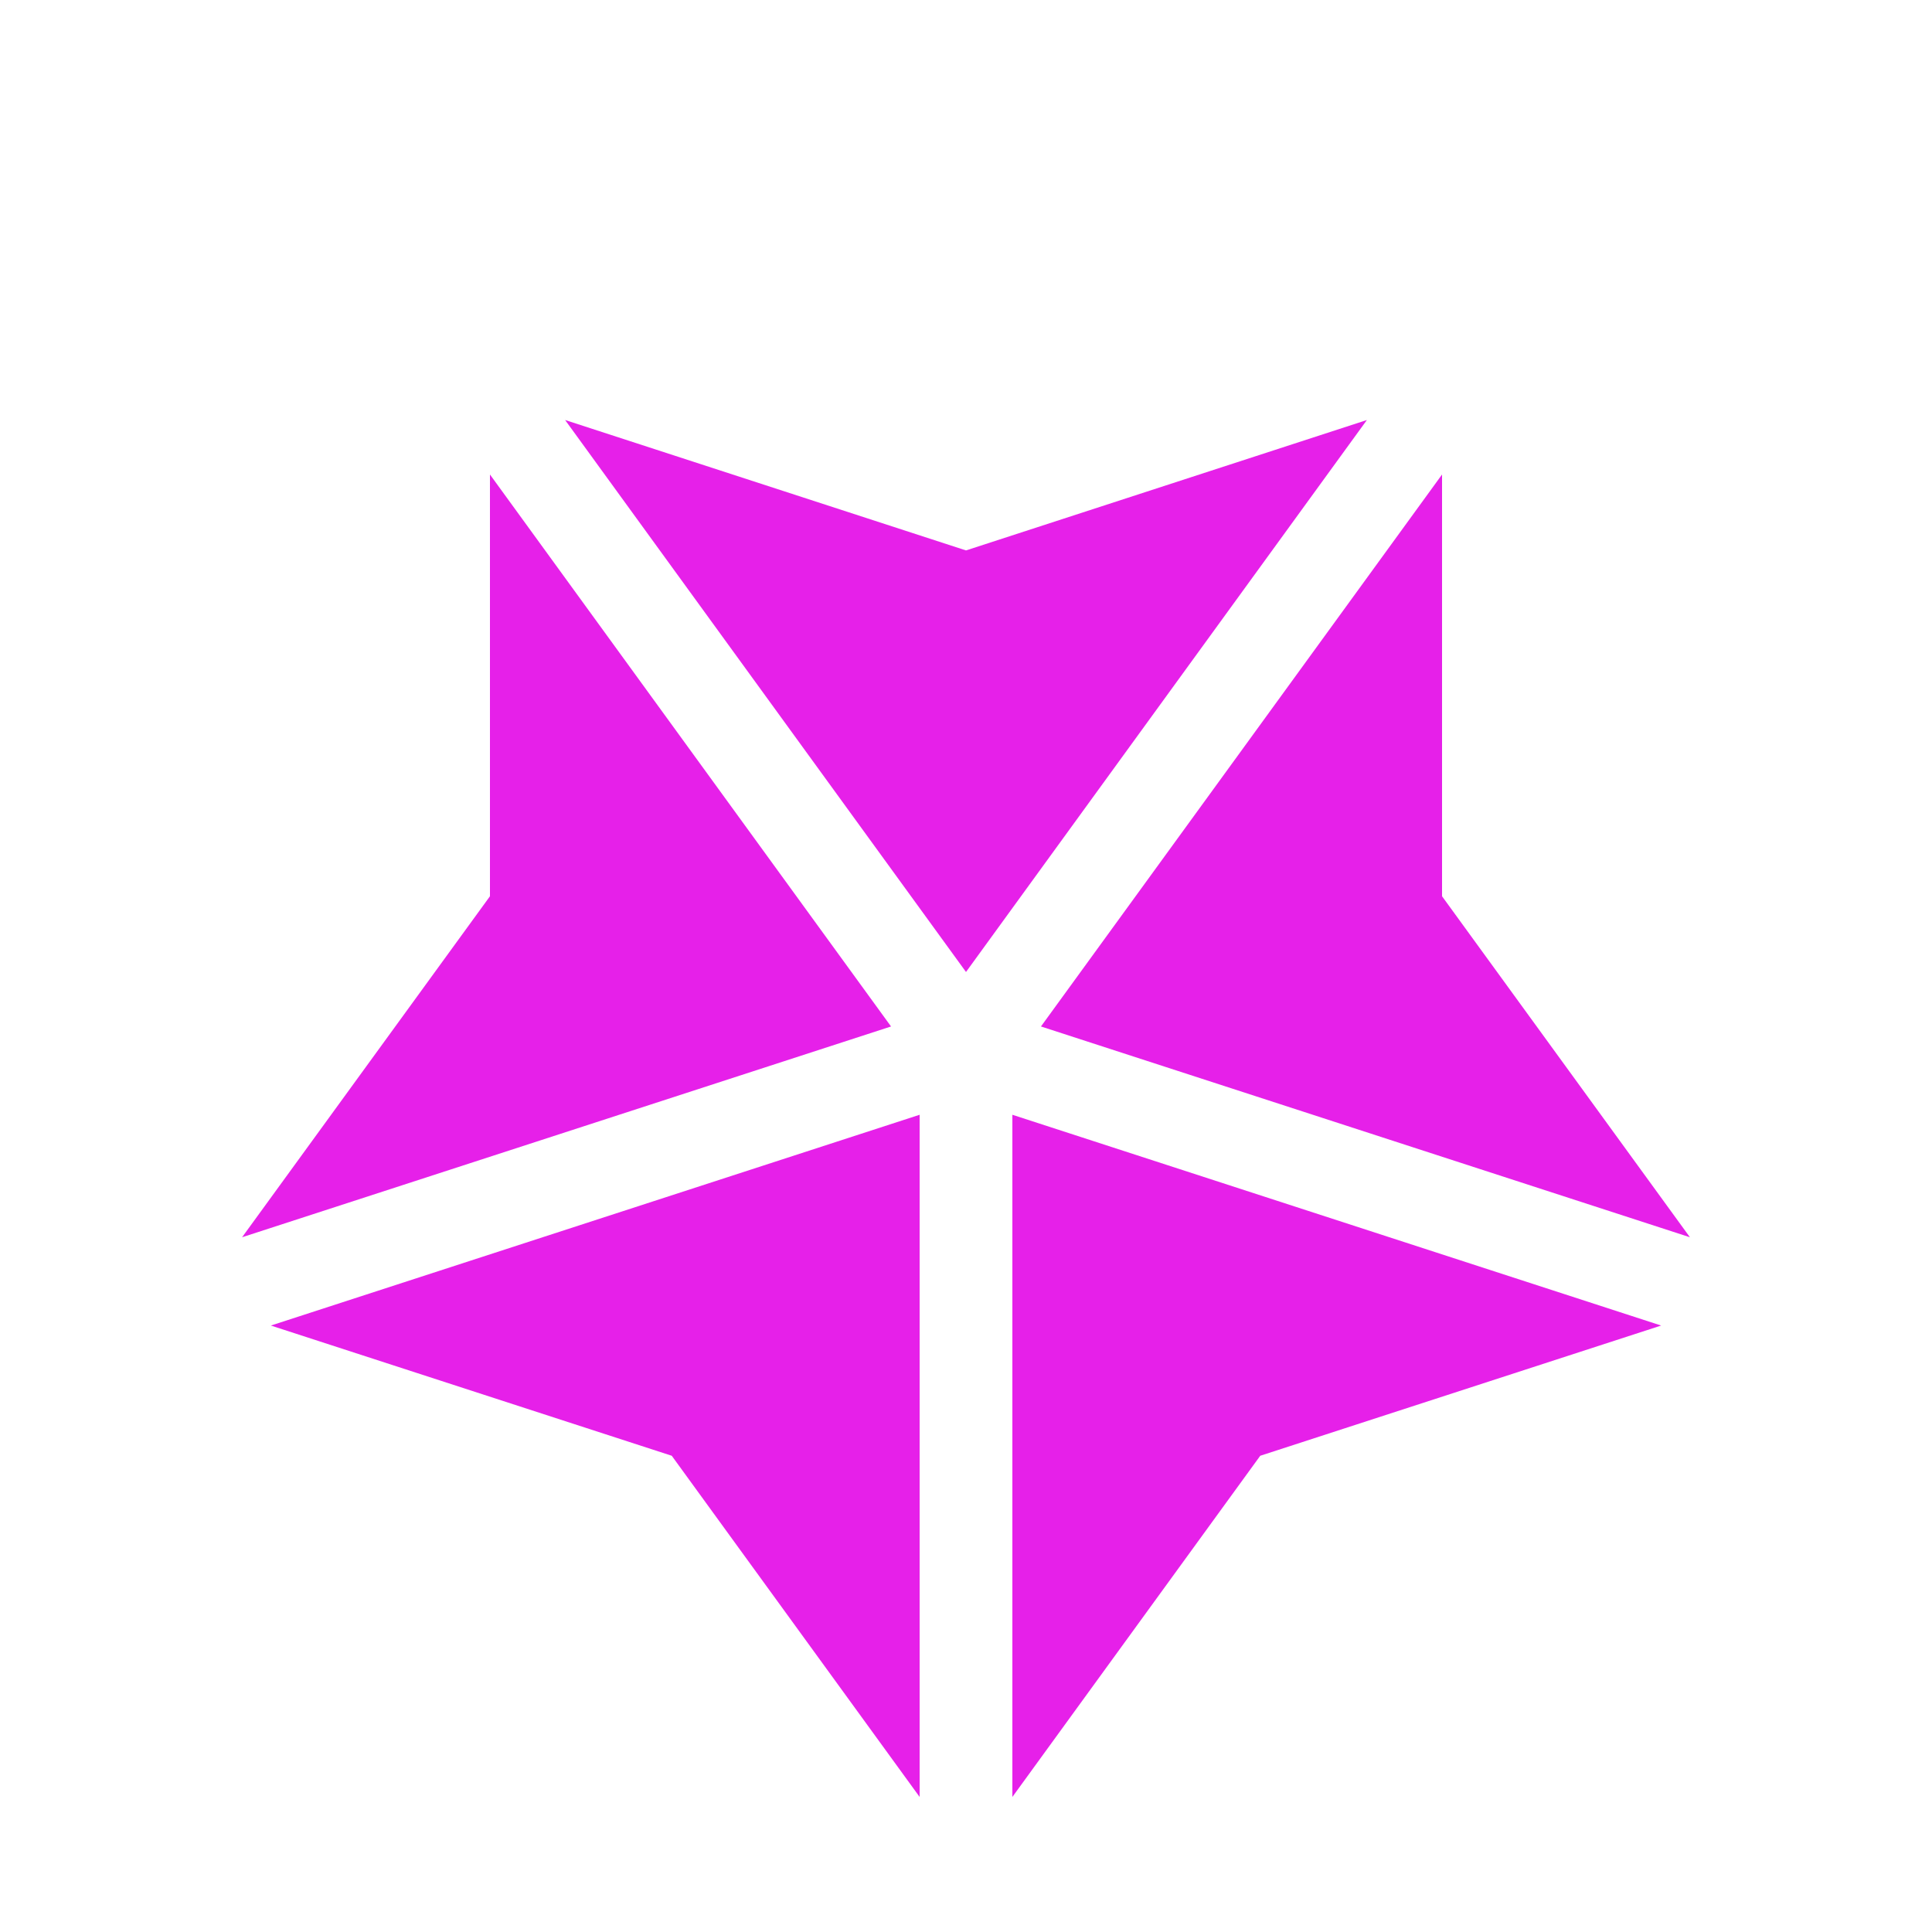
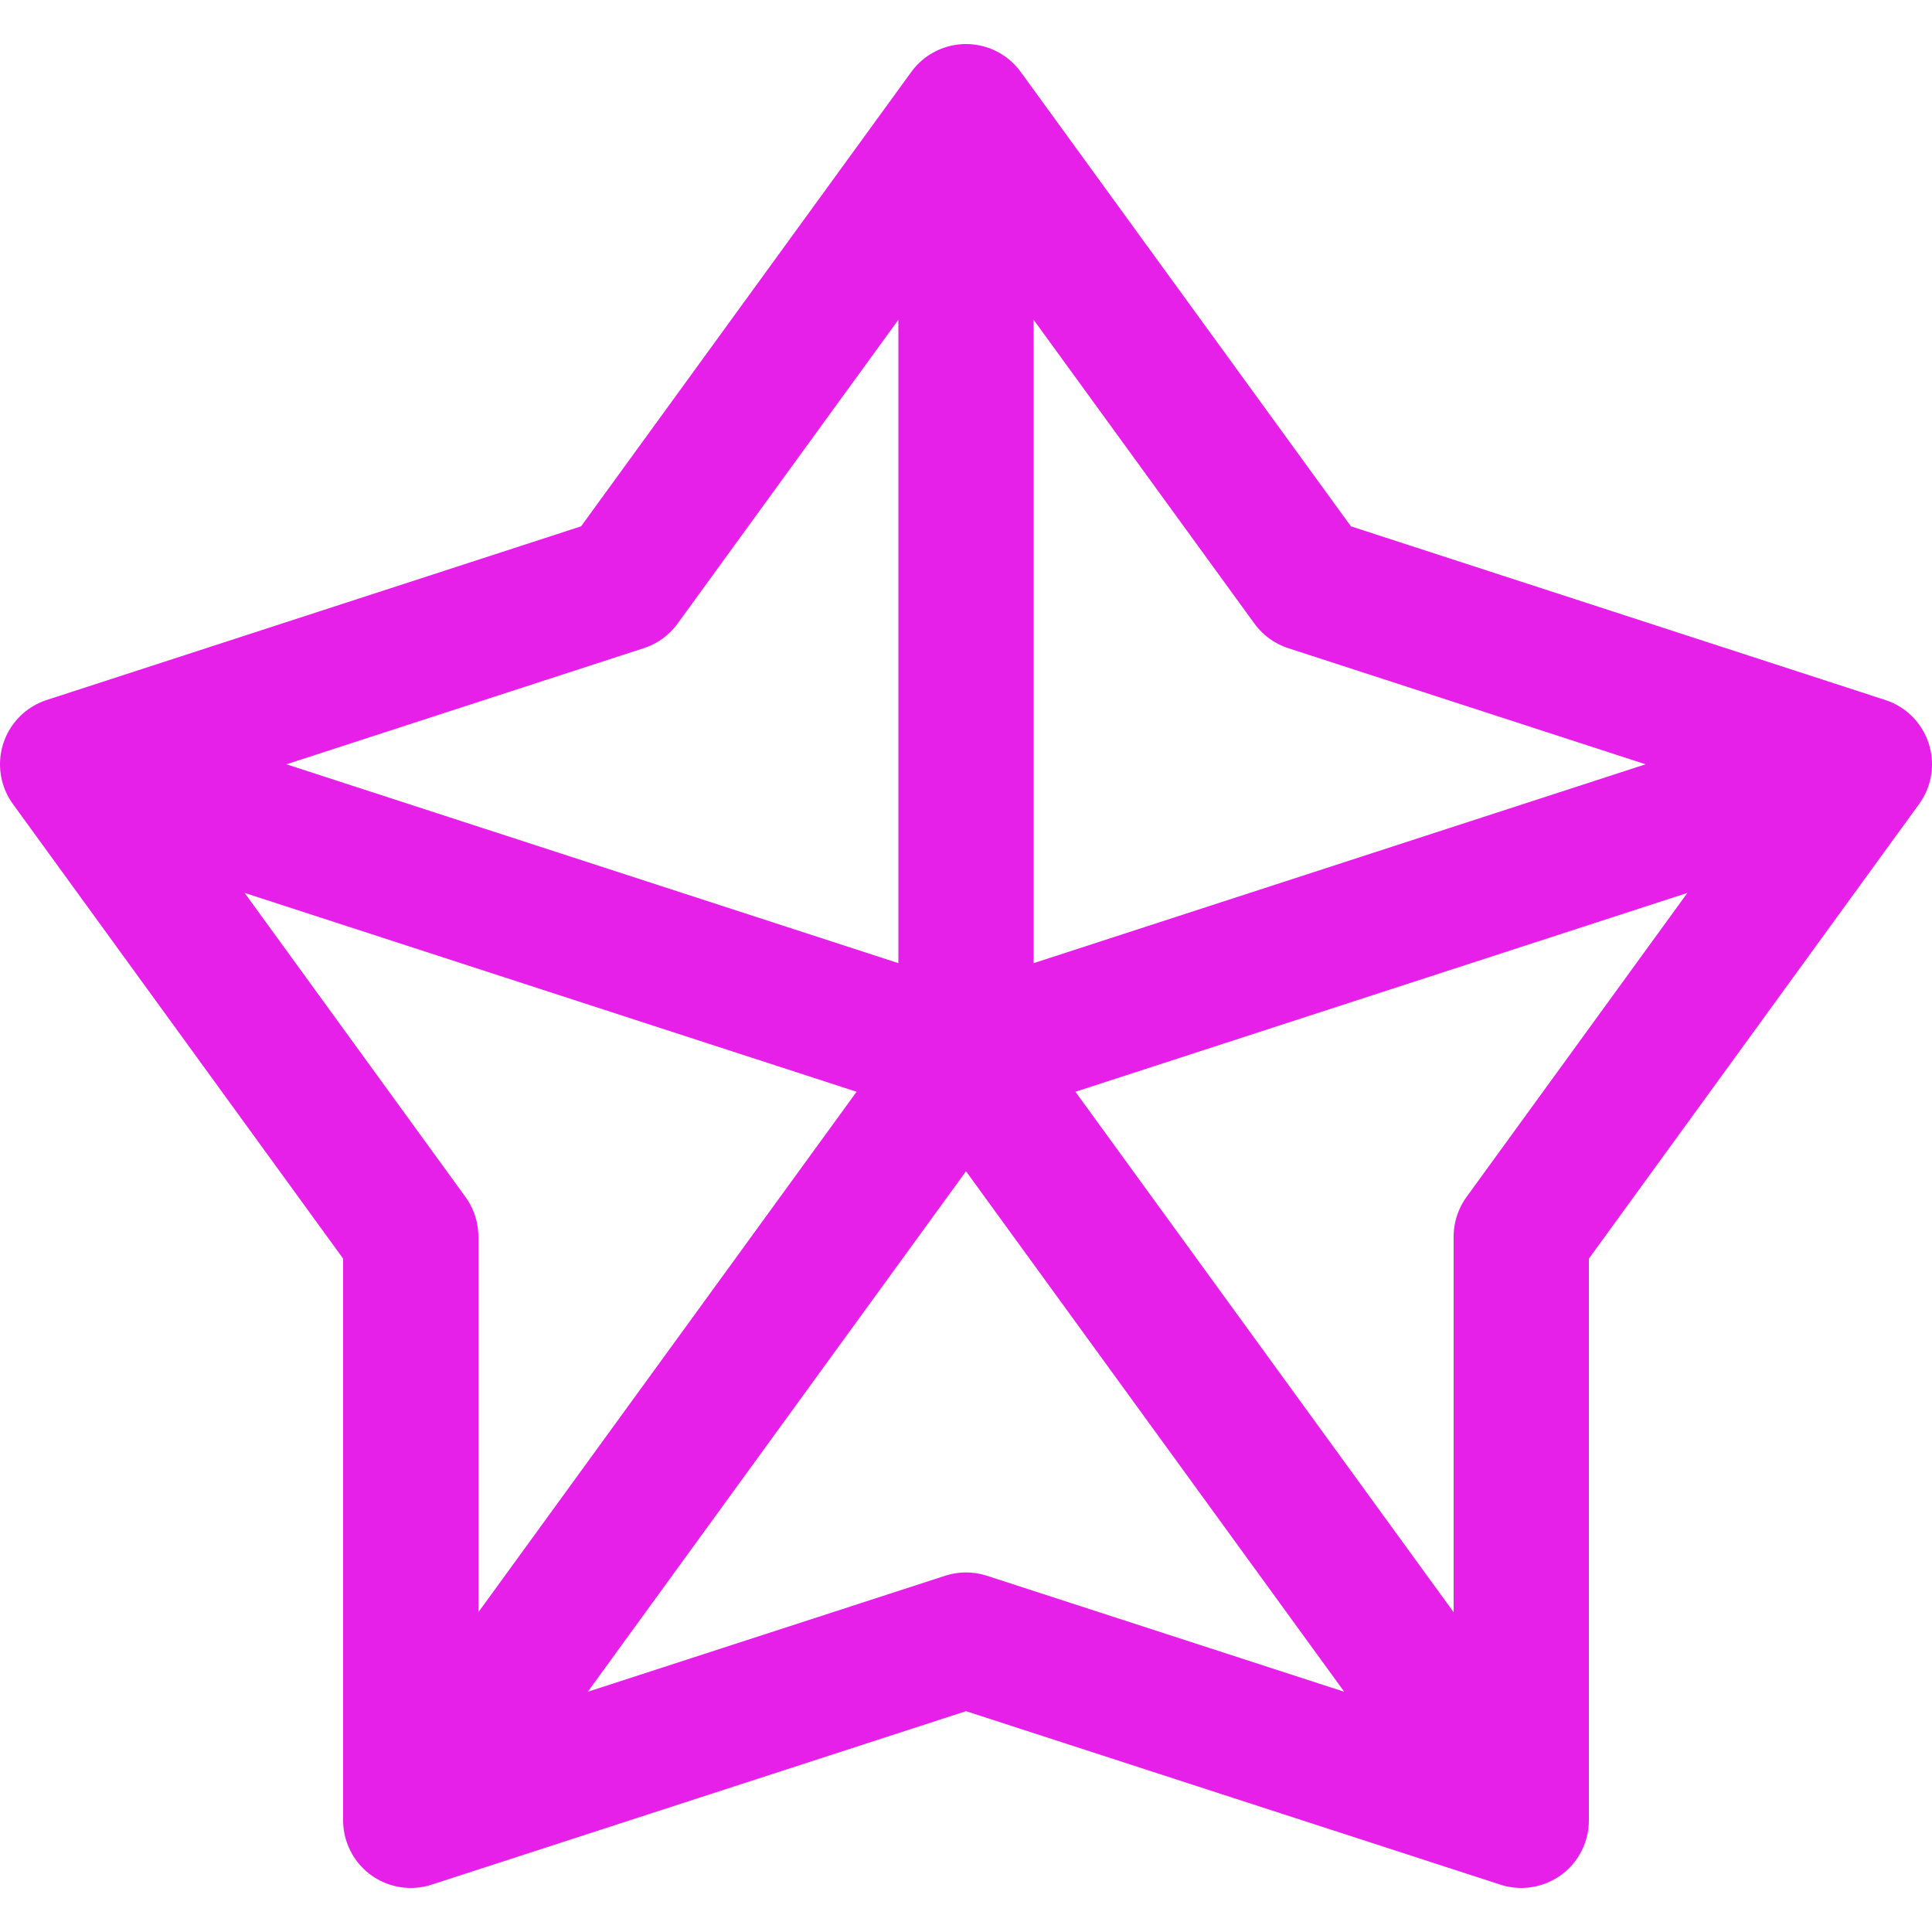
<svg xmlns="http://www.w3.org/2000/svg" viewBox="0 0 100 100">
-   <path d="M 50.00 50.31 L 29.25 21.74 L 50.00 28.49 L 70.75 21.74 Z M 53.88 53.13 L 74.64 24.56 L 74.64 46.39 L 87.47 64.04 Z M 52.40 57.70 L 85.98 68.61 L 65.23 75.35 L 52.40 93.01 Z M 47.60 57.70 L 47.60 93.01 L 34.77 75.35 L 14.02 68.61 Z M 46.12 53.13 L 12.53 64.04 L 25.36 46.39 L 25.36 24.56 Z" fill="#e620e9" />
+   <path d="M 50.00 5.78 L 67.76 30.22 L 96.50 39.56 L 78.74 64.01 L 78.74 94.22 L 50.00 84.89 L 21.26 94.22 L 21.26 64.01 L 3.50 39.56 L 32.24 30.22 Z M 50 54.67 L 50.00 5.78 M 50 54.67 L 96.50 39.56 M 50 54.67 L 78.74 94.22 M 50 54.67 L 21.26 94.22 M 50 54.67 L 3.50 39.56" fill="none" stroke="#e620e9" stroke-width="7" stroke-linejoin="round" stroke-linecap="round" />
</svg>
